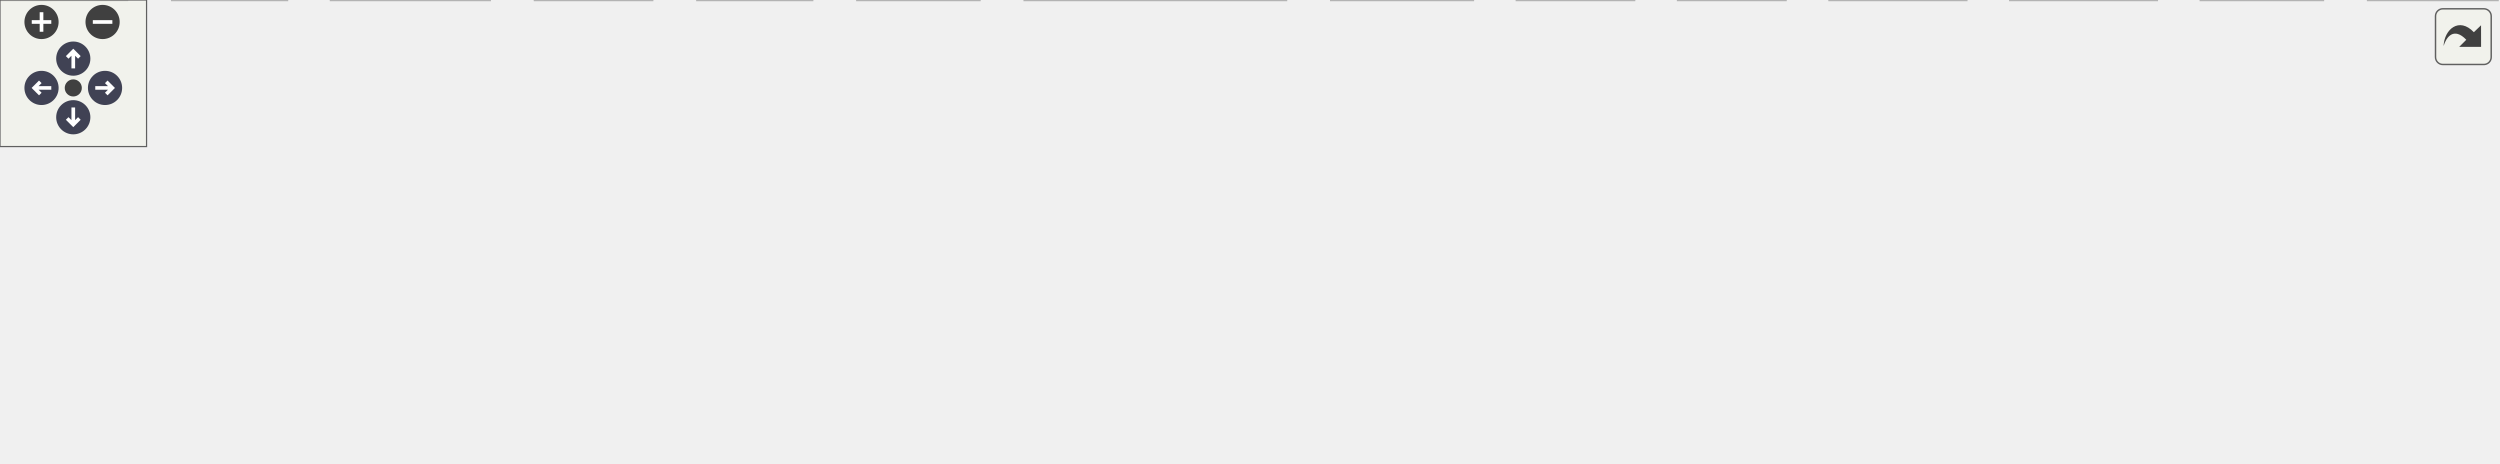
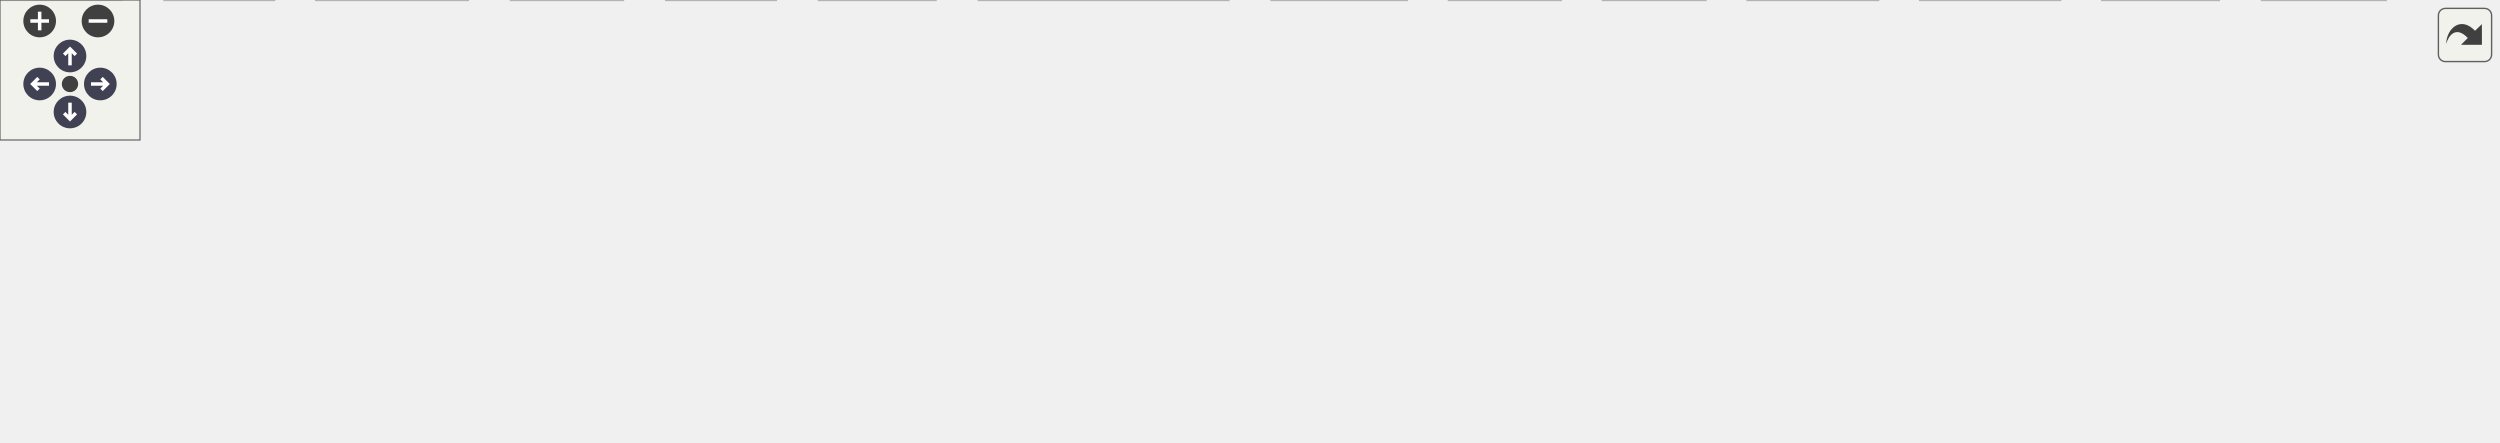
<svg xmlns="http://www.w3.org/2000/svg" xmlns:xlink="http://www.w3.org/1999/xlink" id="main" version="1.1" xml:space="preserve">
  <style type="text/css">
.node, .edge {opacity: 0.7;}
.node.selected, .edge.selected {opacity: 1;}
.edge:hover path { stroke: red; }
.edge:hover polygon { stroke: red; fill: red; }
</style>
  <defs>
    <circle id="rim" cx="0" cy="0" r="7" />
    <circle id="rim2" cx="0" cy="0" r="3.5" />
    <g id="zoomPlus">
      <use xlink:href="#rim" fill="#404040">
        <set attributeName="fill" to="#808080" begin="zoomplus.mouseover" end="zoomplus.mouseout" />
      </use>
      <path d="M-4,0h8M0,-4v8" fill="none" stroke="white" stroke-width="1.5" pointer-events="none" />
    </g>
    <g id="zoomMin">
      <use xlink:href="#rim" fill="#404040">
        <set attributeName="fill" to="#808080" begin="zoomminus.mouseover" end="zoomminus.mouseout" />
      </use>
      <path d="M-4,0h8" fill="none" stroke="white" stroke-width="1.5" pointer-events="none" />
    </g>
    <g id="arrowUp" transform="translate(30 24)">
      <use xlink:href="#rim" />
      <path pointer-events="none" fill="none" stroke="white" stroke-width="1.5" d="M0,-3.0v7 M-2.5,-0.5L0,-3.0L2.5,-0.5" />
    </g>
    <g id="arrowRight" transform="rotate(90) translate(36 -43)">
      <use xlink:href="#rim" />
      <path pointer-events="none" fill="none" stroke="white" stroke-width="1.5" d="M0,-3.0v7 M-2.5,-0.5L0,-3.0L2.5,-0.5" />
    </g>
    <g id="arrowDown" transform="rotate(180) translate(-30 -48)">
      <use xlink:href="#rim" />
      <path pointer-events="none" fill="none" stroke="white" stroke-width="1.5" d="M0,-3.0v7 M-2.5,-0.5L0,-3.0L2.5,-0.5" />
    </g>
    <g id="arrowLeft" transform="rotate(270) translate(-36 17)">
      <use xlink:href="#rim" />
      <path pointer-events="none" fill="none" stroke="white" stroke-width="1.5" d="M0,-3.0v7 M-2.5,-0.5L0,-3.0L2.5,-0.5" />
    </g>
    <g id="resetDef">
      <use xlink:href="#rim2" fill="#404040">
        <set attributeName="fill" to="#808080" begin="reset.mouseover" end="reset.mouseout" />
      </use>
    </g>
  </defs>
  <svg id="graph" class="graph">
    <g id="viewport">
      <g id="Node000001" class="node">
        <g id="a_Node000001">
          <a xlink:title=" ">
-             <polygon fill="#999999" stroke="#666666" points="732.5,-129 577.5,-129 577.5,-110 732.5,-110 732.5,-129" />
-             <text text-anchor="middle" x="655" y="-117" font-family="Helvetica,sans-Serif" font-size="10.00">src/lib/utils/threadqueue.cpp</text>
+             <polygon fill="#999999" stroke="#666666" points="751.5,-129 596.5,-129 596.5,-110 751.5,-110 751.5,-129" />
+             <text text-anchor="middle" x="674" y="-117" font-family="Helvetica,sans-Serif" font-size="10.00">src/lib/utils/threadqueue.cpp</text>
          </a>
        </g>
      </g>
      <g id="Node000002" class="node">
        <g id="a_Node000002">
          <a xlink:href="threadqueue_8hpp.html" target="_top" xlink:title=" ">
            <polygon fill="white" stroke="#666666" points="421.5,-74 278.5,-74 278.5,-55 421.5,-55 421.5,-74" />
            <text text-anchor="middle" x="350" y="-62" font-family="Helvetica,sans-Serif" font-size="10.00">uvgvpcc/threadqueue.hpp</text>
          </a>
        </g>
      </g>
      <g id="edge1_Node000001_Node000002" class="edge">
        <g id="a_edge1_Node000001_Node000002">
          <a xlink:title=" ">
-             <path fill="none" stroke="#63b8ff" d="M606,-109.98C552.38,-100.67 466.46,-85.74 409.14,-75.78" />
-             <polygon fill="#63b8ff" stroke="#63b8ff" points="409.59,-72.3 399.13,-74.04 408.39,-79.2 409.59,-72.3" />
+             <path fill="none" stroke="#63b8ff" d="M621.94,-109.98C564.76,-100.63 472.96,-85.61 412.07,-75.65" />
+             <polygon fill="#63b8ff" stroke="#63b8ff" points="412.63,-72.2 402.2,-74.04 411.5,-79.11 412.63,-72.2" />
          </a>
        </g>
      </g>
      <g id="Node000004" class="node">
        <g id="a_Node000004">
          <a xlink:title=" ">
            <polygon fill="#e0e0e0" stroke="#999999" points="52,-19 0,-19 0,0 52,0 52,-19" />
            <text text-anchor="middle" x="26" y="-7" font-family="Helvetica,sans-Serif" font-size="10.00">cassert</text>
          </a>
        </g>
      </g>
      <g id="edge12_Node000001_Node000004" class="edge">
        <g id="a_edge12_Node000001_Node000004">
          <a xlink:title=" ">
-             <path fill="none" stroke="#63b8ff" d="M577.12,-116.71C486.12,-113.27 331.5,-103.24 202,-74 148.22,-61.85 88.38,-37.9 54.16,-23.13" />
-             <polygon fill="#63b8ff" stroke="#63b8ff" points="55.37,-19.84 44.81,-19.05 52.57,-26.26 55.37,-19.84" />
+             <path fill="none" stroke="#63b8ff" d="M596.22,-117.15C501.88,-114.15 338.55,-104.55 202,-74 148.19,-61.96 88.36,-37.97 54.15,-23.17" />
+             <polygon fill="#63b8ff" stroke="#63b8ff" points="55.36,-19.88 44.8,-19.07 52.56,-26.29 55.36,-19.88" />
          </a>
        </g>
      </g>
      <g id="Node000006" class="node">
        <g id="a_Node000006">
          <a xlink:title=" ">
            <polygon fill="#e0e0e0" stroke="#999999" points="117.5,-19 70.5,-19 70.5,0 117.5,0 117.5,-19" />
            <text text-anchor="middle" x="94" y="-7" font-family="Helvetica,sans-Serif" font-size="10.00">deque</text>
          </a>
        </g>
      </g>
      <g id="edge13_Node000001_Node000006" class="edge">
        <g id="a_edge13_Node000001_Node000006">
          <a xlink:title=" ">
-             <path fill="none" stroke="#63b8ff" d="M577.19,-114.86C498.57,-109.95 374.05,-98.76 269,-74 215.74,-61.45 156.4,-37.73 122.3,-23.1" />
-             <polygon fill="#63b8ff" stroke="#63b8ff" points="123.54,-19.82 112.97,-19.05 120.75,-26.24 123.54,-19.82" />
+             <path fill="none" stroke="#63b8ff" d="M596.19,-115.46C513.96,-110.97 380.95,-100.07 269,-74 215.71,-61.59 156.37,-37.83 122.29,-23.15" />
+             <polygon fill="#63b8ff" stroke="#63b8ff" points="123.53,-19.87 112.96,-19.09 120.74,-26.29 123.53,-19.87" />
          </a>
        </g>
      </g>
      <g id="Node000008" class="node">
        <g id="a_Node000008">
          <a xlink:title=" ">
            <polygon fill="#e0e0e0" stroke="#999999" points="603,-19 545,-19 545,0 603,0 603,-19" />
            <text text-anchor="middle" x="574" y="-7" font-family="Helvetica,sans-Serif" font-size="10.00">memory</text>
          </a>
        </g>
      </g>
      <g id="edge15_Node000001_Node000008" class="edge">
        <g id="a_edge15_Node000001_Node000008">
          <a xlink:title=" ">
-             <path fill="none" stroke="#63b8ff" d="M648.37,-109.66C634.9,-91.69 604.11,-50.64 586.66,-27.38" />
-             <polygon fill="#63b8ff" stroke="#63b8ff" points="589.29,-25.06 580.49,-19.16 583.69,-29.26 589.29,-25.06" />
+             <path fill="none" stroke="#63b8ff" d="M665.82,-109.66C649.03,-91.54 610.49,-49.91 589.07,-26.77" />
+             <polygon fill="#63b8ff" stroke="#63b8ff" points="591.38,-24.12 582.02,-19.16 586.24,-28.87 591.38,-24.12" />
          </a>
        </g>
      </g>
      <g id="Node000009" class="node">
        <g id="a_Node000009">
          <a xlink:title=" ">
            <polygon fill="#e0e0e0" stroke="#999999" points="669,-19 621,-19 621,0 669,0 669,-19" />
            <text text-anchor="middle" x="645" y="-7" font-family="Helvetica,sans-Serif" font-size="10.00">mutex</text>
          </a>
        </g>
      </g>
      <g id="edge16_Node000001_Node000009" class="edge">
        <g id="a_edge16_Node000001_Node000009">
          <a xlink:title=" ">
-             <path fill="none" stroke="#63b8ff" d="M654.18,-109.66C652.56,-92.17 648.92,-52.8 646.74,-29.27" />
-             <polygon fill="#63b8ff" stroke="#63b8ff" points="650.21,-28.79 645.8,-19.16 643.24,-29.44 650.21,-28.79" />
+             <path fill="none" stroke="#63b8ff" d="M671.02,-109.69C668.05,-100.75 663.44,-86.49 660,-74 655.86,-58.96 651.84,-41.73 649,-29.02" />
+             <polygon fill="#63b8ff" stroke="#63b8ff" points="652.4,-28.19 646.84,-19.18 645.57,-29.7 652.4,-28.19" />
          </a>
        </g>
      </g>
      <g id="Node000012" class="node">
        <g id="a_Node000012">
          <a xlink:title=" ">
            <polygon fill="#e0e0e0" stroke="#999999" points="880,-74 816,-74 816,-55 880,-55 880,-74" />
            <text text-anchor="middle" x="848" y="-62" font-family="Helvetica,sans-Serif" font-size="10.00">algorithm</text>
          </a>
        </g>
      </g>
      <g id="edge11_Node000001_Node000012" class="edge">
        <g id="a_edge11_Node000001_Node000012">
          <a xlink:title=" ">
-             <path fill="none" stroke="#63b8ff" d="M686.01,-109.98C718.83,-100.97 770.8,-86.7 806.99,-76.76" />
-             <polygon fill="#63b8ff" stroke="#63b8ff" points="808.03,-80.11 816.75,-74.08 806.18,-73.36 808.03,-80.11" />
+             <path fill="none" stroke="#63b8ff" d="M701.96,-109.98C731.3,-101.05 777.6,-86.94 810.19,-77.02" />
+             <polygon fill="#63b8ff" stroke="#63b8ff" points="811.28,-80.34 819.82,-74.08 809.24,-73.65 811.28,-80.34" />
          </a>
        </g>
      </g>
      <g id="Node000013" class="node">
        <g id="a_Node000013">
          <a xlink:title=" ">
            <polygon fill="#e0e0e0" stroke="#999999" points="936,-74 898,-74 898,-55 936,-55 936,-74" />
            <text text-anchor="middle" x="917" y="-62" font-family="Helvetica,sans-Serif" font-size="10.00">map</text>
          </a>
        </g>
      </g>
      <g id="edge14_Node000001_Node000013" class="edge">
        <g id="a_edge14_Node000001_Node000013">
          <a xlink:title=" ">
-             <path fill="none" stroke="#63b8ff" d="M708.79,-109.95C754.21,-102.35 821.13,-90.27 887.94,-74.05" />
-             <polygon fill="#63b8ff" stroke="#63b8ff" points="888.92,-77.41 897.8,-71.63 887.25,-70.61 888.92,-77.41" />
+             <path fill="none" stroke="#63b8ff" d="M721.26,-110C762.78,-102.24 825.03,-89.91 887.72,-74.14" />
+             <polygon fill="#63b8ff" stroke="#63b8ff" points="888.96,-77.44 897.78,-71.58 887.23,-70.66 888.96,-77.44" />
          </a>
        </g>
      </g>
      <g id="Node000014" class="node">
        <g id="a_Node000014">
          <a xlink:title=" ">
            <polygon fill="#e0e0e0" stroke="#999999" points="731,-19 687,-19 687,0 731,0 731,-19" />
            <text text-anchor="middle" x="709" y="-7" font-family="Helvetica,sans-Serif" font-size="10.00">string</text>
          </a>
        </g>
      </g>
      <g id="edge17_Node000001_Node000014" class="edge">
        <g id="a_edge17_Node000001_Node000014">
          <a xlink:title=" ">
-             <path fill="none" stroke="#63b8ff" d="M659.42,-109.66C668.28,-91.93 688.39,-51.73 700.09,-28.32" />
-             <polygon fill="#63b8ff" stroke="#63b8ff" points="703.33,-29.67 704.67,-19.16 697.07,-26.54 703.33,-29.67" />
+             <path fill="none" stroke="#63b8ff" d="M676.43,-109.83C679.91,-97.56 686.6,-74.46 693,-55 695.86,-46.32 699.25,-36.79 702.18,-28.77" />
+             <polygon fill="#63b8ff" stroke="#63b8ff" points="705.49,-29.91 705.67,-19.32 698.92,-27.48 705.49,-29.91" />
          </a>
        </g>
      </g>
      <g id="Node000015" class="node">
        <g id="a_Node000015">
          <a xlink:title=" ">
            <polygon fill="#e0e0e0" stroke="#999999" points="999.5,-74 954.5,-74 954.5,-55 999.5,-55 999.5,-74" />
            <text text-anchor="middle" x="977" y="-62" font-family="Helvetica,sans-Serif" font-size="10.00">utility</text>
          </a>
        </g>
      </g>
      <g id="edge18_Node000001_Node000015" class="edge">
        <g id="a_edge18_Node000001_Node000015">
          <a xlink:title=" ">
-             <path fill="none" stroke="#63b8ff" d="M724.52,-109.97C781.2,-102.52 863.48,-90.6 944.48,-73.9" />
-             <polygon fill="#63b8ff" stroke="#63b8ff" points="945.27,-77.31 954.35,-71.84 943.84,-70.46 945.27,-77.31" />
+             <path fill="none" stroke="#63b8ff" d="M736.48,-110C789.35,-102.4 867.31,-90.26 944.45,-73.93" />
+             <polygon fill="#63b8ff" stroke="#63b8ff" points="945.29,-77.33 954.34,-71.81 943.83,-70.48 945.29,-77.33" />
          </a>
        </g>
      </g>
      <g id="Node000016" class="node">
        <g id="a_Node000016">
+           <a xlink:title=" ">
+             <polygon fill="#e0e0e0" stroke="#999999" points="1070.5,-74 1017.5,-74 1017.5,-55 1070.5,-55 1070.5,-74" />
+             <text text-anchor="middle" x="1044" y="-62" font-family="Helvetica,sans-Serif" font-size="10.00">cstddef</text>
+           </a>
+         </g>
+       </g>
+       <g id="edge19_Node000001_Node000016" class="edge">
+         <g id="a_edge19_Node000001_Node000016">
+           <a xlink:title=" ">
+             <path fill="none" stroke="#63b8ff" d="M751.54,-110.56C817.35,-103.28 914.43,-91.27 1007.45,-74.13" />
+             <polygon fill="#63b8ff" stroke="#63b8ff" points="1008.12,-77.57 1017.31,-72.29 1006.84,-70.68 1008.12,-77.57" />
+           </a>
+         </g>
+       </g>
+       <g id="Node000017" class="node">
+         <g id="a_Node000017">
          <a xlink:href="log_8hpp.html" target="_top" xlink:title=" ">
            <polygon fill="white" stroke="#666666" points="798,-74 702,-74 702,-55 798,-55 798,-74" />
            <text text-anchor="middle" x="750" y="-62" font-family="Helvetica,sans-Serif" font-size="10.00">uvgvpcc/log.hpp</text>
          </a>
        </g>
      </g>
-       <g id="edge19_Node000001_Node000016" class="edge">
-         <g id="a_edge19_Node000001_Node000016">
-           <a xlink:title=" ">
-             <path fill="none" stroke="#63b8ff" d="M670.26,-109.98C685.13,-101.69 707.98,-88.94 725.42,-79.22" />
-             <polygon fill="#63b8ff" stroke="#63b8ff" points="727.43,-82.1 734.46,-74.17 724.02,-75.99 727.43,-82.1" />
+       <g id="edge20_Node000001_Node000017" class="edge">
+         <g id="a_edge20_Node000001_Node000017">
+           <a xlink:title=" ">
+             <path fill="none" stroke="#63b8ff" d="M686.21,-109.98C697.78,-101.92 715.38,-89.65 729.16,-80.03" />
+             <polygon fill="#63b8ff" stroke="#63b8ff" points="731.37,-82.76 737.57,-74.17 727.36,-77.02 731.37,-82.76" />
          </a>
        </g>
      </g>
      <g id="Node000003" class="node">
        <g id="a_Node000003">
          <a xlink:title=" ">
            <polygon fill="#e0e0e0" stroke="#999999" points="401,-19 351,-19 351,0 401,0 401,-19" />
            <text text-anchor="middle" x="376" y="-7" font-family="Helvetica,sans-Serif" font-size="10.00">atomic</text>
          </a>
        </g>
      </g>
      <g id="edge2_Node000002_Node000003" class="edge">
        <g id="a_edge2_Node000002_Node000003">
          <a xlink:title=" ">
            <path fill="none" stroke="#63b8ff" d="M354.29,-54.75C357.81,-47.57 362.91,-37.18 367.28,-28.27" />
            <polygon fill="#63b8ff" stroke="#63b8ff" points="370.52,-29.61 371.79,-19.09 364.24,-26.53 370.52,-29.61" />
          </a>
        </g>
      </g>
      <g id="edge3_Node000002_Node000004" class="edge">
        <g id="a_edge3_Node000002_Node000004">
          <a xlink:title=" ">
            <path fill="none" stroke="#63b8ff" d="M284.01,-54.97C227.54,-47.31 143.91,-35.07 62.26,-19.11" />
            <polygon fill="#63b8ff" stroke="#63b8ff" points="62.81,-15.65 52.32,-17.15 61.45,-22.52 62.81,-15.65" />
          </a>
        </g>
      </g>
      <g id="Node000005" class="node">
        <g id="a_Node000005">
          <a xlink:title=" ">
            <polygon fill="#e0e0e0" stroke="#999999" points="526.5,-19 419.5,-19 419.5,0 526.5,0 526.5,-19" />
            <text text-anchor="middle" x="473" y="-7" font-family="Helvetica,sans-Serif" font-size="10.00">condition_variable</text>
          </a>
        </g>
      </g>
      <g id="edge4_Node000002_Node000005" class="edge">
        <g id="a_edge4_Node000002_Node000005">
          <a xlink:title=" ">
            <path fill="none" stroke="#63b8ff" d="M369.76,-54.98C389.73,-46.38 420.8,-32.99 443.65,-23.15" />
            <polygon fill="#63b8ff" stroke="#63b8ff" points="445.08,-26.34 452.88,-19.17 442.31,-19.91 445.08,-26.34" />
          </a>
        </g>
      </g>
      <g id="edge5_Node000002_Node000006" class="edge">
        <g id="a_edge5_Node000002_Node000006">
          <a xlink:title=" ">
            <path fill="none" stroke="#63b8ff" d="M302.62,-54.99C259.37,-47.02 193.47,-34.37 127.83,-19.32" />
            <polygon fill="#63b8ff" stroke="#63b8ff" points="128.26,-15.83 117.72,-16.98 126.68,-22.64 128.26,-15.83" />
          </a>
        </g>
      </g>
      <g id="Node000007" class="node">
        <g id="a_Node000007">
          <a xlink:title=" ">
            <polygon fill="#e0e0e0" stroke="#999999" points="200.5,-19 135.5,-19 135.5,0 200.5,0 200.5,-19" />
            <text text-anchor="middle" x="168" y="-7" font-family="Helvetica,sans-Serif" font-size="10.00">functional</text>
          </a>
        </g>
      </g>
      <g id="edge6_Node000002_Node000007" class="edge">
        <g id="a_edge6_Node000002_Node000007">
          <a xlink:title=" ">
            <path fill="none" stroke="#63b8ff" d="M320.76,-54.98C289.94,-46.01 241.22,-31.82 207.11,-21.89" />
            <polygon fill="#63b8ff" stroke="#63b8ff" points="208.05,-18.52 197.47,-19.08 206.09,-25.24 208.05,-18.52" />
          </a>
        </g>
      </g>
      <g id="edge7_Node000002_Node000008" class="edge">
        <g id="a_edge7_Node000002_Node000008">
          <a xlink:title=" ">
            <path fill="none" stroke="#63b8ff" d="M385.99,-54.98C426.78,-45.33 493.03,-29.66 535.02,-19.72" />
            <polygon fill="#63b8ff" stroke="#63b8ff" points="535.95,-23.1 544.88,-17.39 534.34,-16.29 535.95,-23.1" />
          </a>
        </g>
      </g>
      <g id="edge8_Node000002_Node000009" class="edge">
        <g id="a_edge8_Node000002_Node000009">
          <a xlink:title=" ">
            <path fill="none" stroke="#63b8ff" d="M408.54,-55C459.53,-47.26 535.63,-34.94 610.79,-19.11" />
            <polygon fill="#63b8ff" stroke="#63b8ff" points="611.85,-22.46 620.9,-16.96 610.4,-15.61 611.85,-22.46" />
          </a>
        </g>
      </g>
      <g id="Node000010" class="node">
        <g id="a_Node000010">
          <a xlink:title=" ">
            <polygon fill="#e0e0e0" stroke="#999999" points="267,-19 219,-19 219,0 267,0 267,-19" />
            <text text-anchor="middle" x="243" y="-7" font-family="Helvetica,sans-Serif" font-size="10.00">thread</text>
          </a>
        </g>
      </g>
      <g id="edge9_Node000002_Node000010" class="edge">
        <g id="a_edge9_Node000002_Node000010">
          <a xlink:title=" ">
            <path fill="none" stroke="#63b8ff" d="M332.81,-54.98C315.75,-46.54 289.37,-33.47 269.6,-23.68" />
            <polygon fill="#63b8ff" stroke="#63b8ff" points="271.02,-20.47 260.5,-19.17 267.91,-26.75 271.02,-20.47" />
          </a>
        </g>
      </g>
      <g id="Node000011" class="node">
        <g id="a_Node000011">
          <a xlink:title=" ">
            <polygon fill="#e0e0e0" stroke="#999999" points="332.5,-19 285.5,-19 285.5,0 332.5,0 332.5,-19" />
            <text text-anchor="middle" x="309" y="-7" font-family="Helvetica,sans-Serif" font-size="10.00">vector</text>
          </a>
        </g>
      </g>
      <g id="edge10_Node000002_Node000011" class="edge">
        <g id="a_edge10_Node000002_Node000011">
          <a xlink:title=" ">
            <path fill="none" stroke="#63b8ff" d="M343.23,-54.75C337.44,-47.26 328.94,-36.28 321.86,-27.13" />
            <polygon fill="#63b8ff" stroke="#63b8ff" points="324.53,-24.86 315.64,-19.09 318.99,-29.14 324.53,-24.86" />
          </a>
        </g>
      </g>
-       <g id="edge25_Node000016_Node000009" class="edge">
-         <g id="a_edge25_Node000016_Node000009">
+       <g id="edge26_Node000017_Node000009" class="edge">
+         <g id="a_edge26_Node000017_Node000009">
          <a xlink:title=" ">
            <path fill="none" stroke="#63b8ff" d="M733.13,-54.98C716.39,-46.54 690.5,-33.47 671.11,-23.68" />
            <polygon fill="#63b8ff" stroke="#63b8ff" points="672.68,-20.55 662.18,-19.17 669.53,-26.8 672.68,-20.55" />
          </a>
        </g>
      </g>
-       <g id="edge24_Node000016_Node000014" class="edge">
-         <g id="a_edge24_Node000016_Node000014">
+       <g id="edge25_Node000017_Node000014" class="edge">
+         <g id="a_edge25_Node000017_Node000014">
          <a xlink:title=" ">
            <path fill="none" stroke="#63b8ff" d="M743.23,-54.75C737.44,-47.26 728.94,-36.28 721.86,-27.13" />
            <polygon fill="#63b8ff" stroke="#63b8ff" points="724.53,-24.86 715.64,-19.09 718.99,-29.14 724.53,-24.86" />
          </a>
        </g>
      </g>
-       <g id="Node000017" class="node">
-         <g id="a_Node000017">
+       <g id="Node000018" class="node">
+         <g id="a_Node000018">
          <a xlink:title=" ">
            <polygon fill="#e0e0e0" stroke="#999999" points="951,-19 901,-19 901,0 951,0 951,-19" />
            <text text-anchor="middle" x="926" y="-7" font-family="Helvetica,sans-Serif" font-size="10.00">chrono</text>
          </a>
        </g>
      </g>
-       <g id="edge20_Node000016_Node000017" class="edge">
-         <g id="a_edge20_Node000016_Node000017">
+       <g id="edge21_Node000017_Node000018" class="edge">
+         <g id="a_edge21_Node000017_Node000018">
          <a xlink:title=" ">
            <path fill="none" stroke="#63b8ff" d="M778.28,-54.98C809.01,-45.73 858.14,-30.93 891.22,-20.97" />
            <polygon fill="#63b8ff" stroke="#63b8ff" points="892.36,-24.28 900.93,-18.05 890.34,-17.58 892.36,-24.28" />
          </a>
        </g>
      </g>
-       <g id="Node000018" class="node">
-         <g id="a_Node000018">
+       <g id="Node000019" class="node">
+         <g id="a_Node000019">
          <a xlink:title=" ">
            <polygon fill="#e0e0e0" stroke="#999999" points="1022.5,-19 969.5,-19 969.5,0 1022.5,0 1022.5,-19" />
            <text text-anchor="middle" x="996" y="-7" font-family="Helvetica,sans-Serif" font-size="10.00">cstdarg</text>
          </a>
        </g>
      </g>
-       <g id="edge21_Node000016_Node000018" class="edge">
-         <g id="a_edge21_Node000016_Node000018">
+       <g id="edge22_Node000017_Node000019" class="edge">
+         <g id="a_edge22_Node000017_Node000019">
          <a xlink:title=" ">
            <path fill="none" stroke="#63b8ff" d="M791.5,-55C831.84,-46.67 895.08,-33.44 959.37,-19.1" />
            <polygon fill="#63b8ff" stroke="#63b8ff" points="960.29,-22.48 969.28,-16.88 958.76,-15.65 960.29,-22.48" />
          </a>
        </g>
      </g>
-       <g id="Node000019" class="node">
-         <g id="a_Node000019">
+       <g id="Node000020" class="node">
+         <g id="a_Node000020">
          <a xlink:title=" ">
            <polygon fill="#e0e0e0" stroke="#999999" points="805,-19 749,-19 749,0 805,0 805,-19" />
            <text text-anchor="middle" x="777" y="-7" font-family="Helvetica,sans-Serif" font-size="10.00">iomanip</text>
          </a>
        </g>
      </g>
-       <g id="edge22_Node000016_Node000019" class="edge">
-         <g id="a_edge22_Node000016_Node000019">
+       <g id="edge23_Node000017_Node000020" class="edge">
+         <g id="a_edge23_Node000017_Node000020">
          <a xlink:title=" ">
            <path fill="none" stroke="#63b8ff" d="M754.46,-54.75C758.12,-47.57 763.41,-37.18 767.95,-28.27" />
            <polygon fill="#63b8ff" stroke="#63b8ff" points="771.2,-29.59 772.62,-19.09 764.97,-26.41 771.2,-29.59" />
          </a>
        </g>
      </g>
-       <g id="Node000020" class="node">
-         <g id="a_Node000020">
+       <g id="Node000021" class="node">
+         <g id="a_Node000021">
          <a xlink:title=" ">
            <polygon fill="#e0e0e0" stroke="#999999" points="883,-19 823,-19 823,0 883,0 883,-19" />
            <text text-anchor="middle" x="853" y="-7" font-family="Helvetica,sans-Serif" font-size="10.00">iostream</text>
          </a>
        </g>
      </g>
-       <g id="edge23_Node000016_Node000020" class="edge">
-         <g id="a_edge23_Node000016_Node000020">
+       <g id="edge24_Node000017_Node000021" class="edge">
+         <g id="a_edge24_Node000017_Node000021">
          <a xlink:title=" ">
            <path fill="none" stroke="#63b8ff" d="M766.55,-54.98C782.89,-46.57 808.13,-33.59 827.13,-23.81" />
            <polygon fill="#63b8ff" stroke="#63b8ff" points="828.86,-26.86 836.15,-19.17 825.66,-20.63 828.86,-26.86" />
          </a>
        </g>
      </g>
    </g>
  </svg>
  <g id="navigator" transform="translate(0 0)" fill="#404254">
    <rect fill="#f2f5e9" fill-opacity="0.5" stroke="#606060" stroke-width=".5" x="0" y="0" width="60" height="60" />
    <use id="zoomplus" xlink:href="#zoomPlus" x="17" y="9" />
    <use id="zoomminus" xlink:href="#zoomMin" x="42" y="9" />
    <use id="reset" xlink:href="#resetDef" x="30" y="36" />
    <use id="arrowup" xlink:href="#arrowUp" x="0" y="0" />
    <use id="arrowright" xlink:href="#arrowRight" x="0" y="0" />
    <use id="arrowdown" xlink:href="#arrowDown" x="0" y="0" />
    <use id="arrowleft" xlink:href="#arrowLeft" x="0" y="0" />
  </g>
  <svg viewBox="0 0 15 15" width="100%" height="30px" preserveAspectRatio="xMaxYMin meet">
    <g id="arrow_out" transform="scale(0.3 0.3)">
      <a xlink:href="threadqueue_8cpp__incl_org.svg" target="_base">
        <rect id="button" ry="5" rx="5" y="6" x="6" height="38" width="38" fill="#f2f5e9" fill-opacity="0.5" stroke="#606060" stroke-width="1.0" />
        <path id="arrow" d="M 11.5,31.437 C 11.94,20.098 22.043,11.323 32.159,21.979 L 37.069,17.246 C 37.069,17.246 37.088,32 37.088,32 L 22.16,31.978 C 22.16,31.978 26.998,27.14 26.998,27.14 C 18.529,18.264 13.292,25.23 11.5,31.437 z" style="fill:#404040;" />
      </a>
    </g>
  </svg>
  <style type="text/css">

[data-mouse-over-selected='false'] { opacity: 0.7; }
[data-mouse-over-selected='true']  { opacity: 1.0; }

</style>
</svg>
